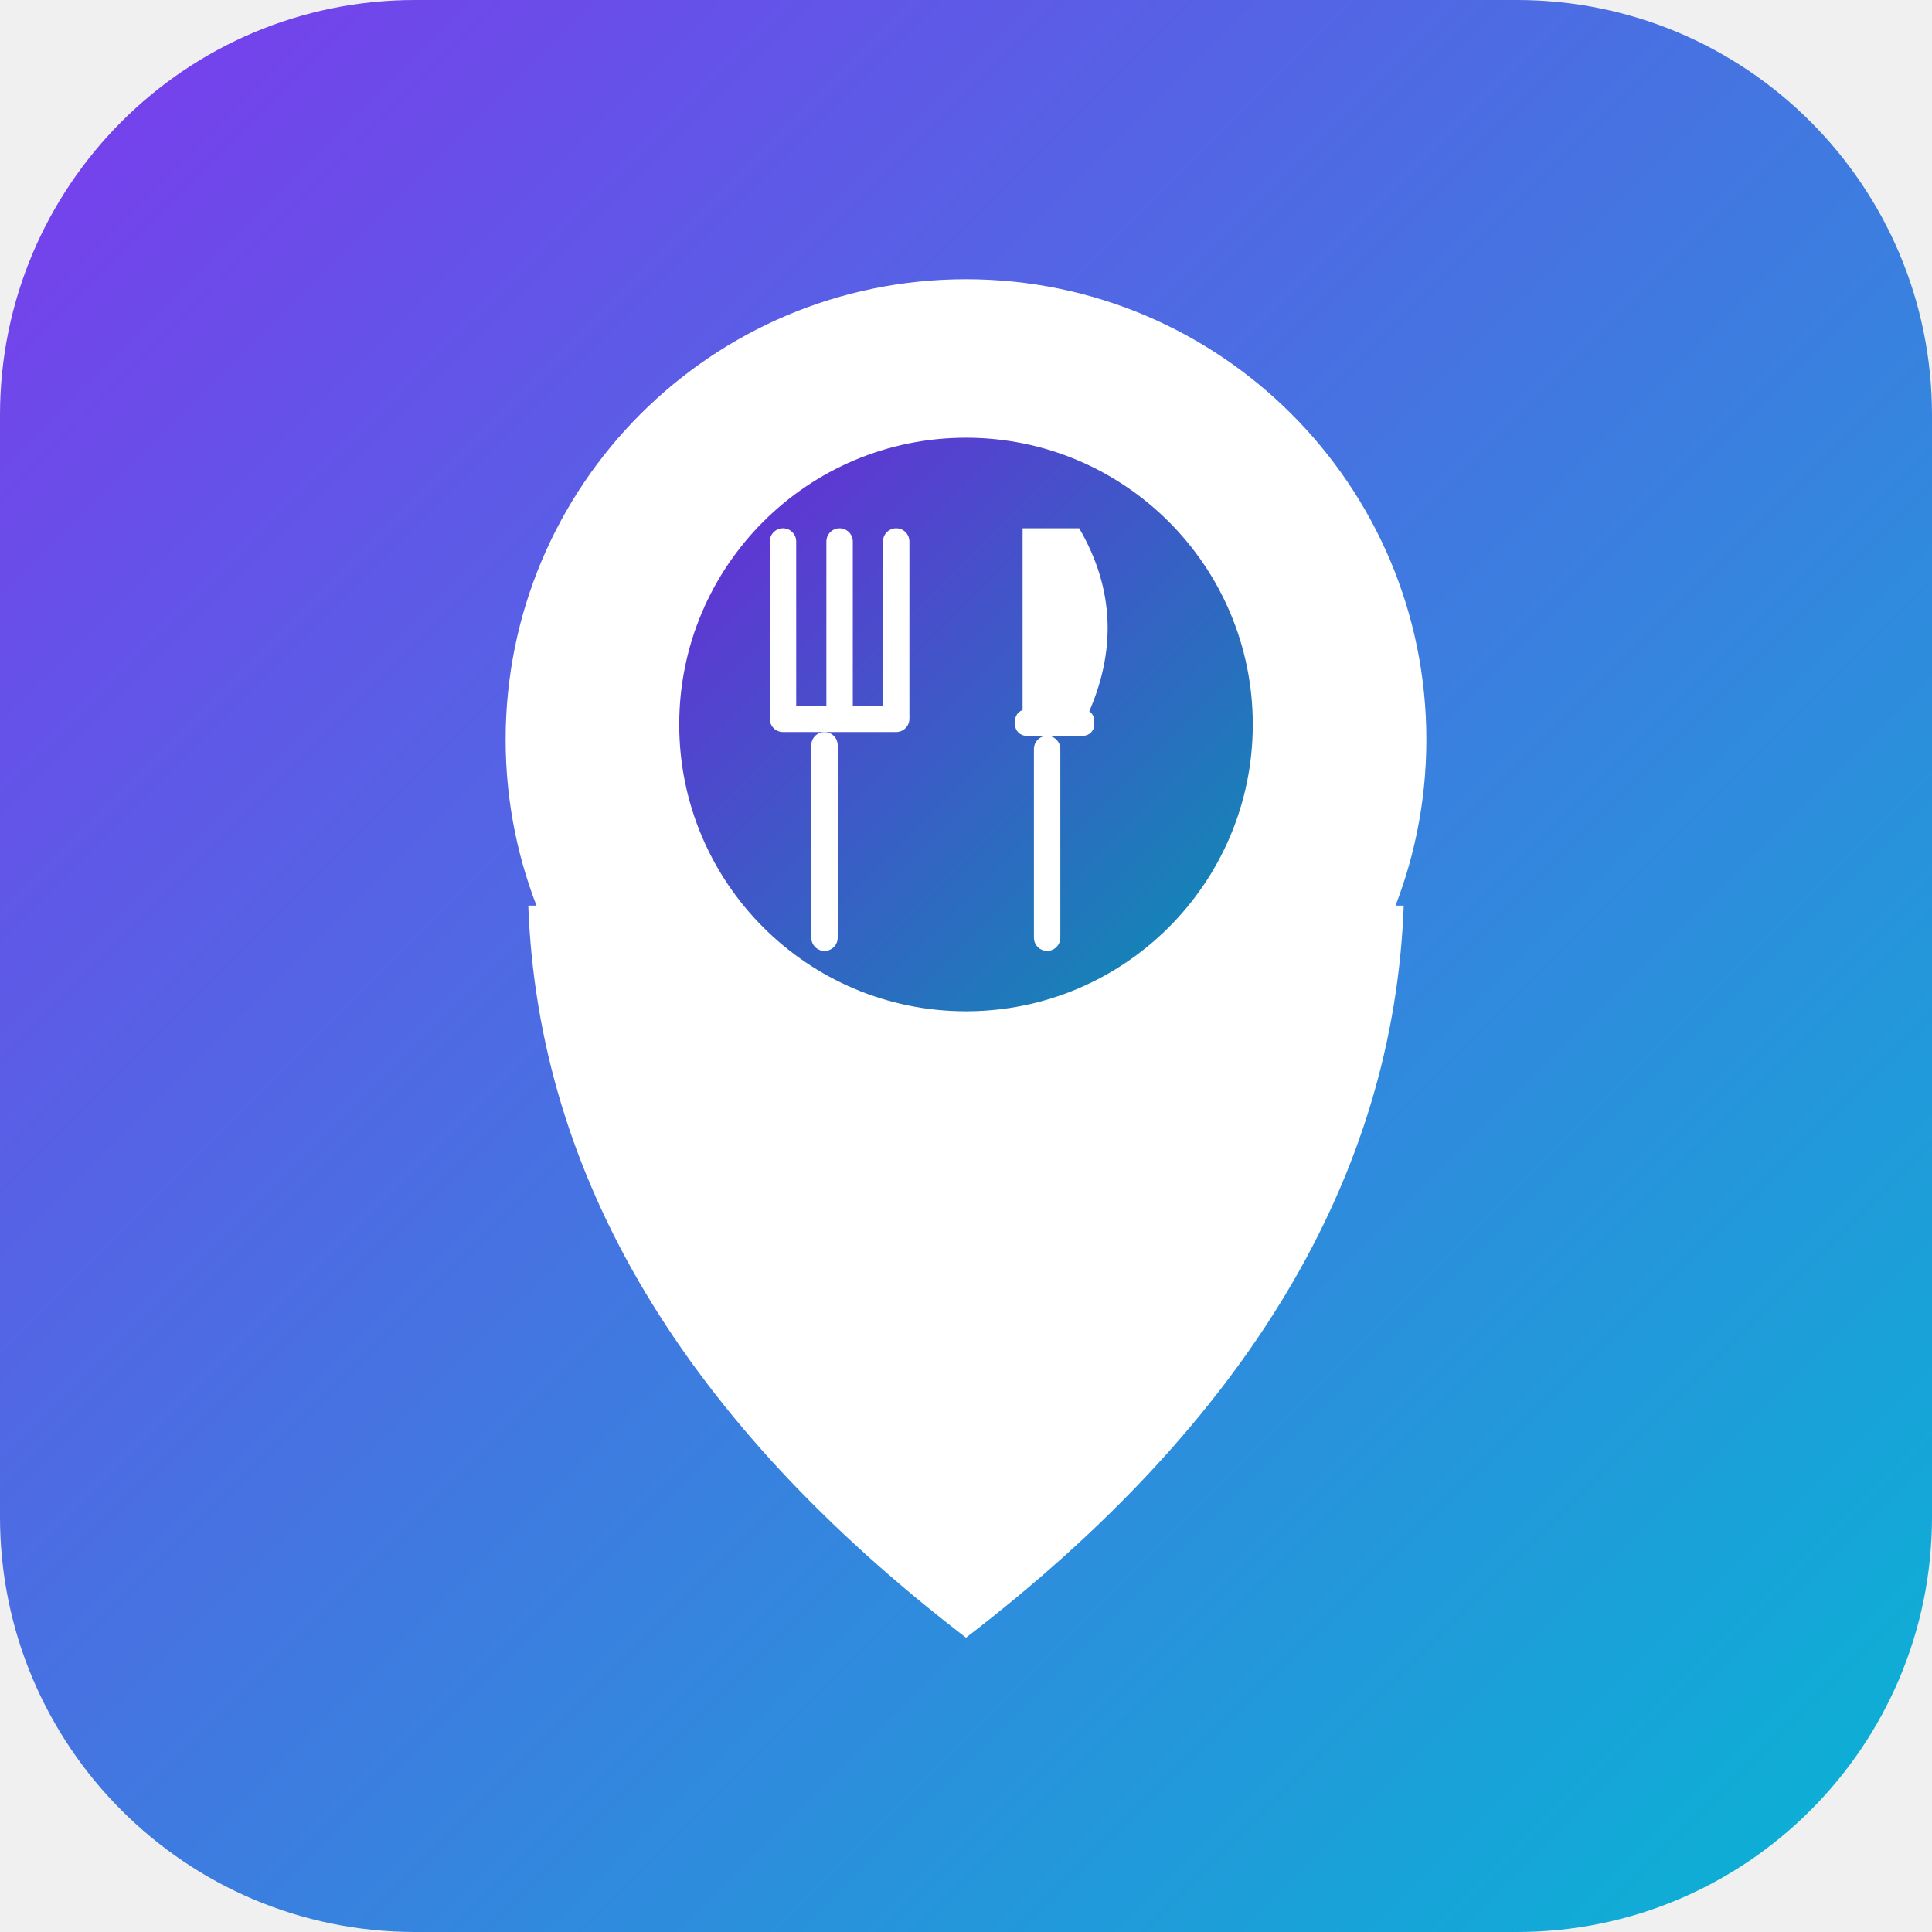
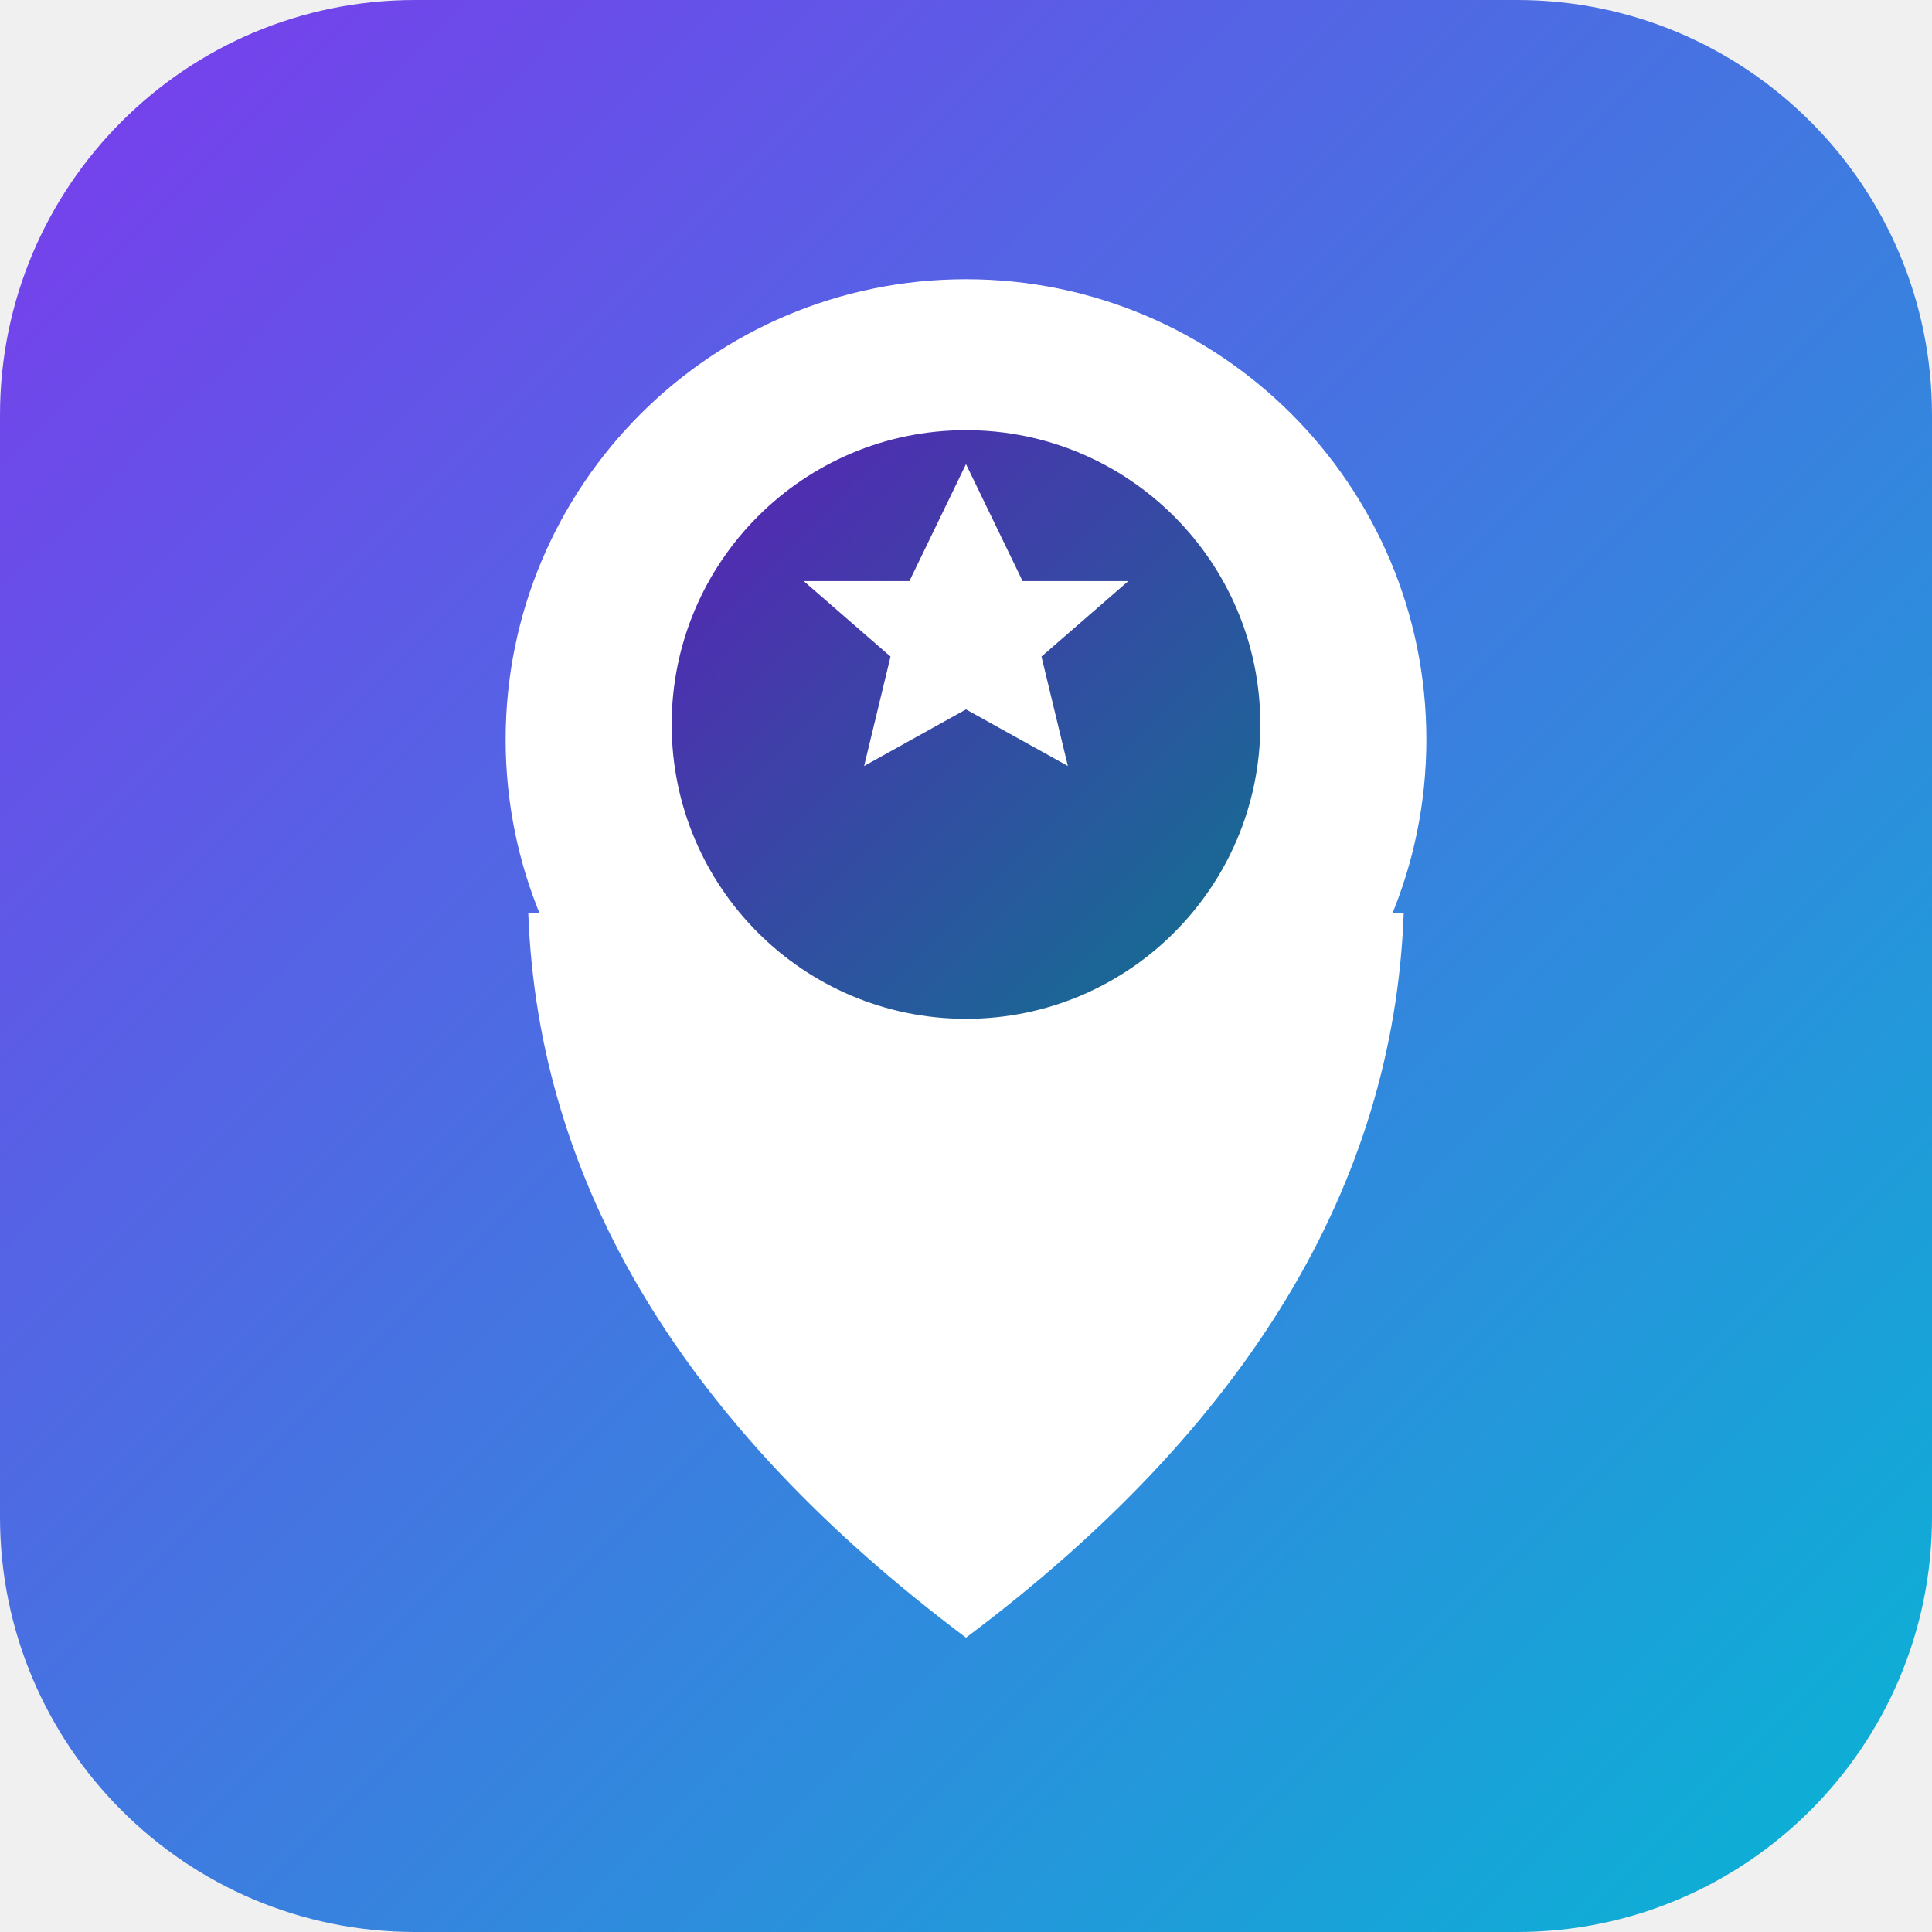
<svg xmlns="http://www.w3.org/2000/svg" viewBox="0 0 512 512">
  <defs>
    <linearGradient id="g" x1="0%" y1="0%" x2="100%" y2="100%">
      <stop offset="0%" stop-color="#7C3AED" />
      <stop offset="100%" stop-color="#06B6D4" />
    </linearGradient>
    <linearGradient id="gi" x1="0%" y1="0%" x2="100%" y2="100%">
-       <stop offset="0%" stop-color="#6D28D9" />
-       <stop offset="100%" stop-color="#0891B2" />
+       <stop offset="0%" stop-color="#5B21B6" />
+       <stop offset="100%" stop-color="#0E7490" />
    </linearGradient>
  </defs>
  <rect width="512" height="512" rx="110" fill="url(#g)" />
  <circle cx="256" cy="196" r="122" fill="white" />
-   <path fill="white" d="M 140 240 Q 144 348 256 434 Q 368 348 372 240 Z" />
-   <circle cx="256" cy="192" r="76" fill="url(#gi)" />
-   <rect x="204" y="140" width="7" height="53" rx="3.5" fill="white" />
-   <rect x="219" y="140" width="7" height="53" rx="3.5" fill="white" />
-   <rect x="234" y="140" width="7" height="53" rx="3.5" fill="white" />
-   <rect x="204" y="187" width="37" height="7" rx="3.5" fill="white" />
-   <rect x="215" y="194" width="7" height="58" rx="3.5" fill="white" />
-   <path fill="white" d="M 271 140 L 271 190 L 288 190 Q 300 164 286 140 Z" />
-   <rect x="269" y="188" width="21" height="7" rx="3" fill="white" />
-   <rect x="274" y="195" width="7" height="57" rx="3.5" fill="white" />
+   <path fill="white" d="M 140 242 Q 144 350 256 434 Q 368 350 372 242 Z" />
+   <circle cx="256" cy="192" r="78" fill="url(#gi)" />
+   <polygon points="256,123 271,154 299,154 276,174 283,203 256,188 229,203 236,174 213,154 241,154" fill="white" />
</svg>
